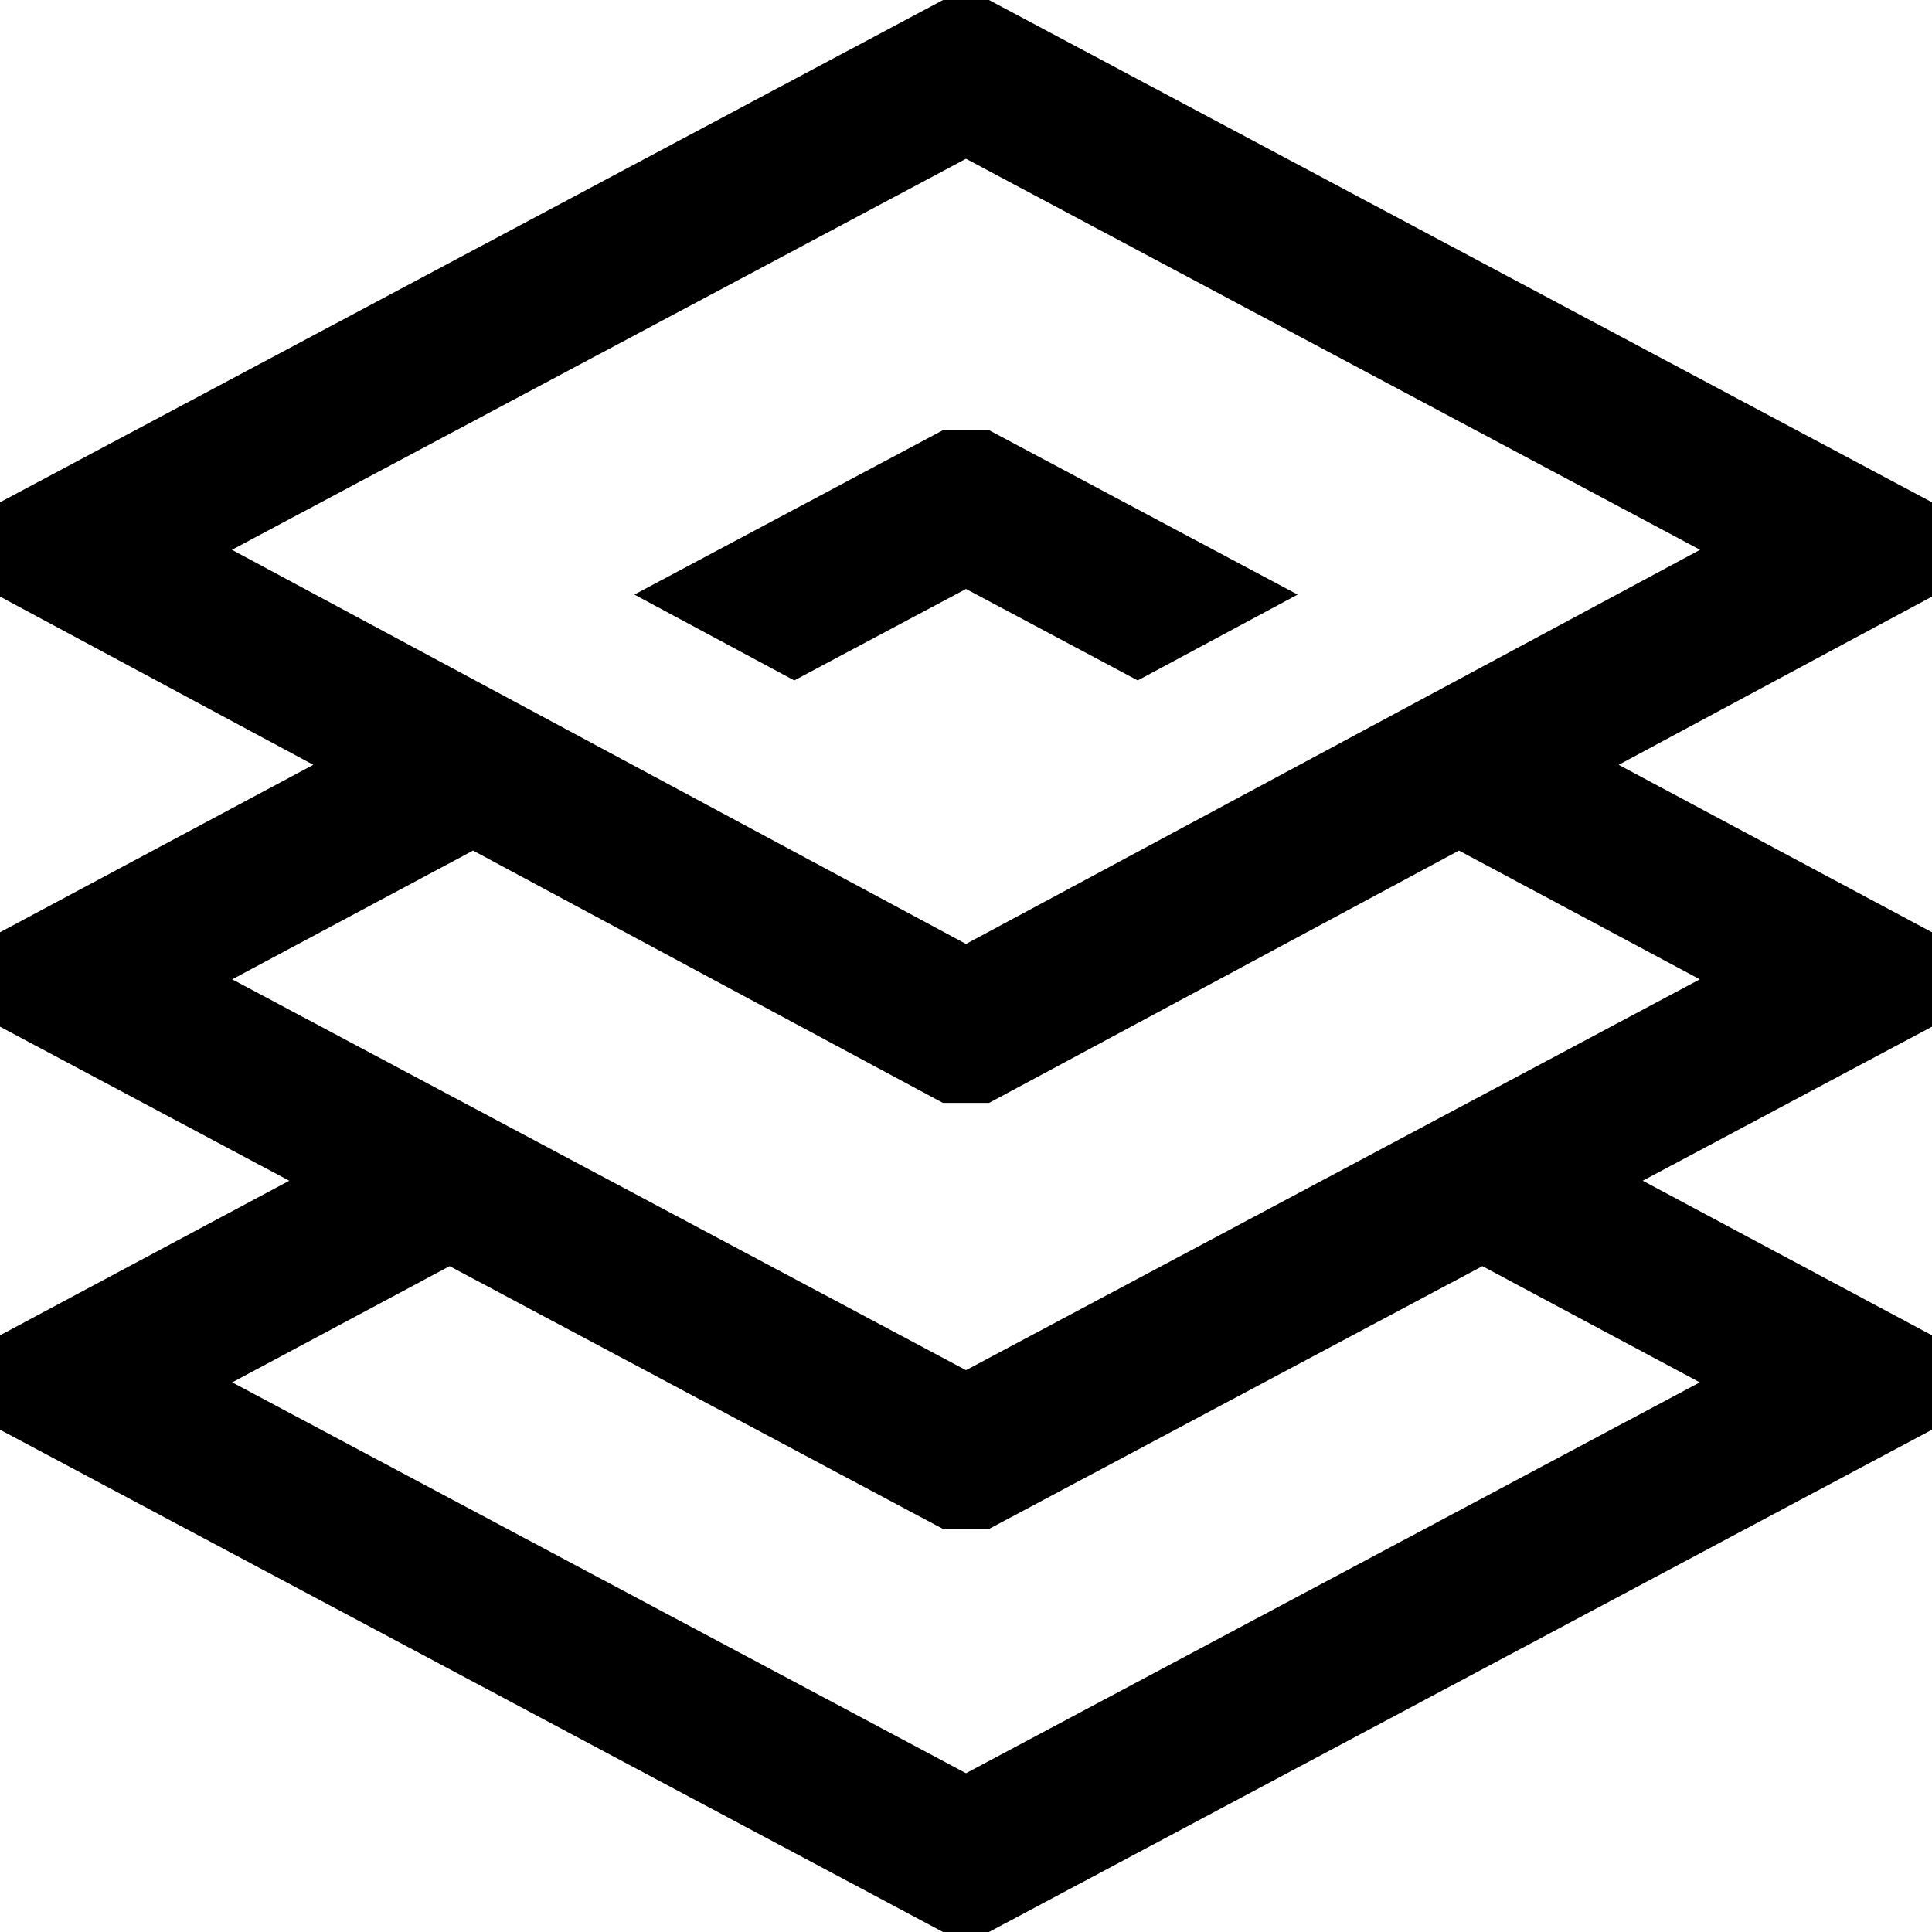
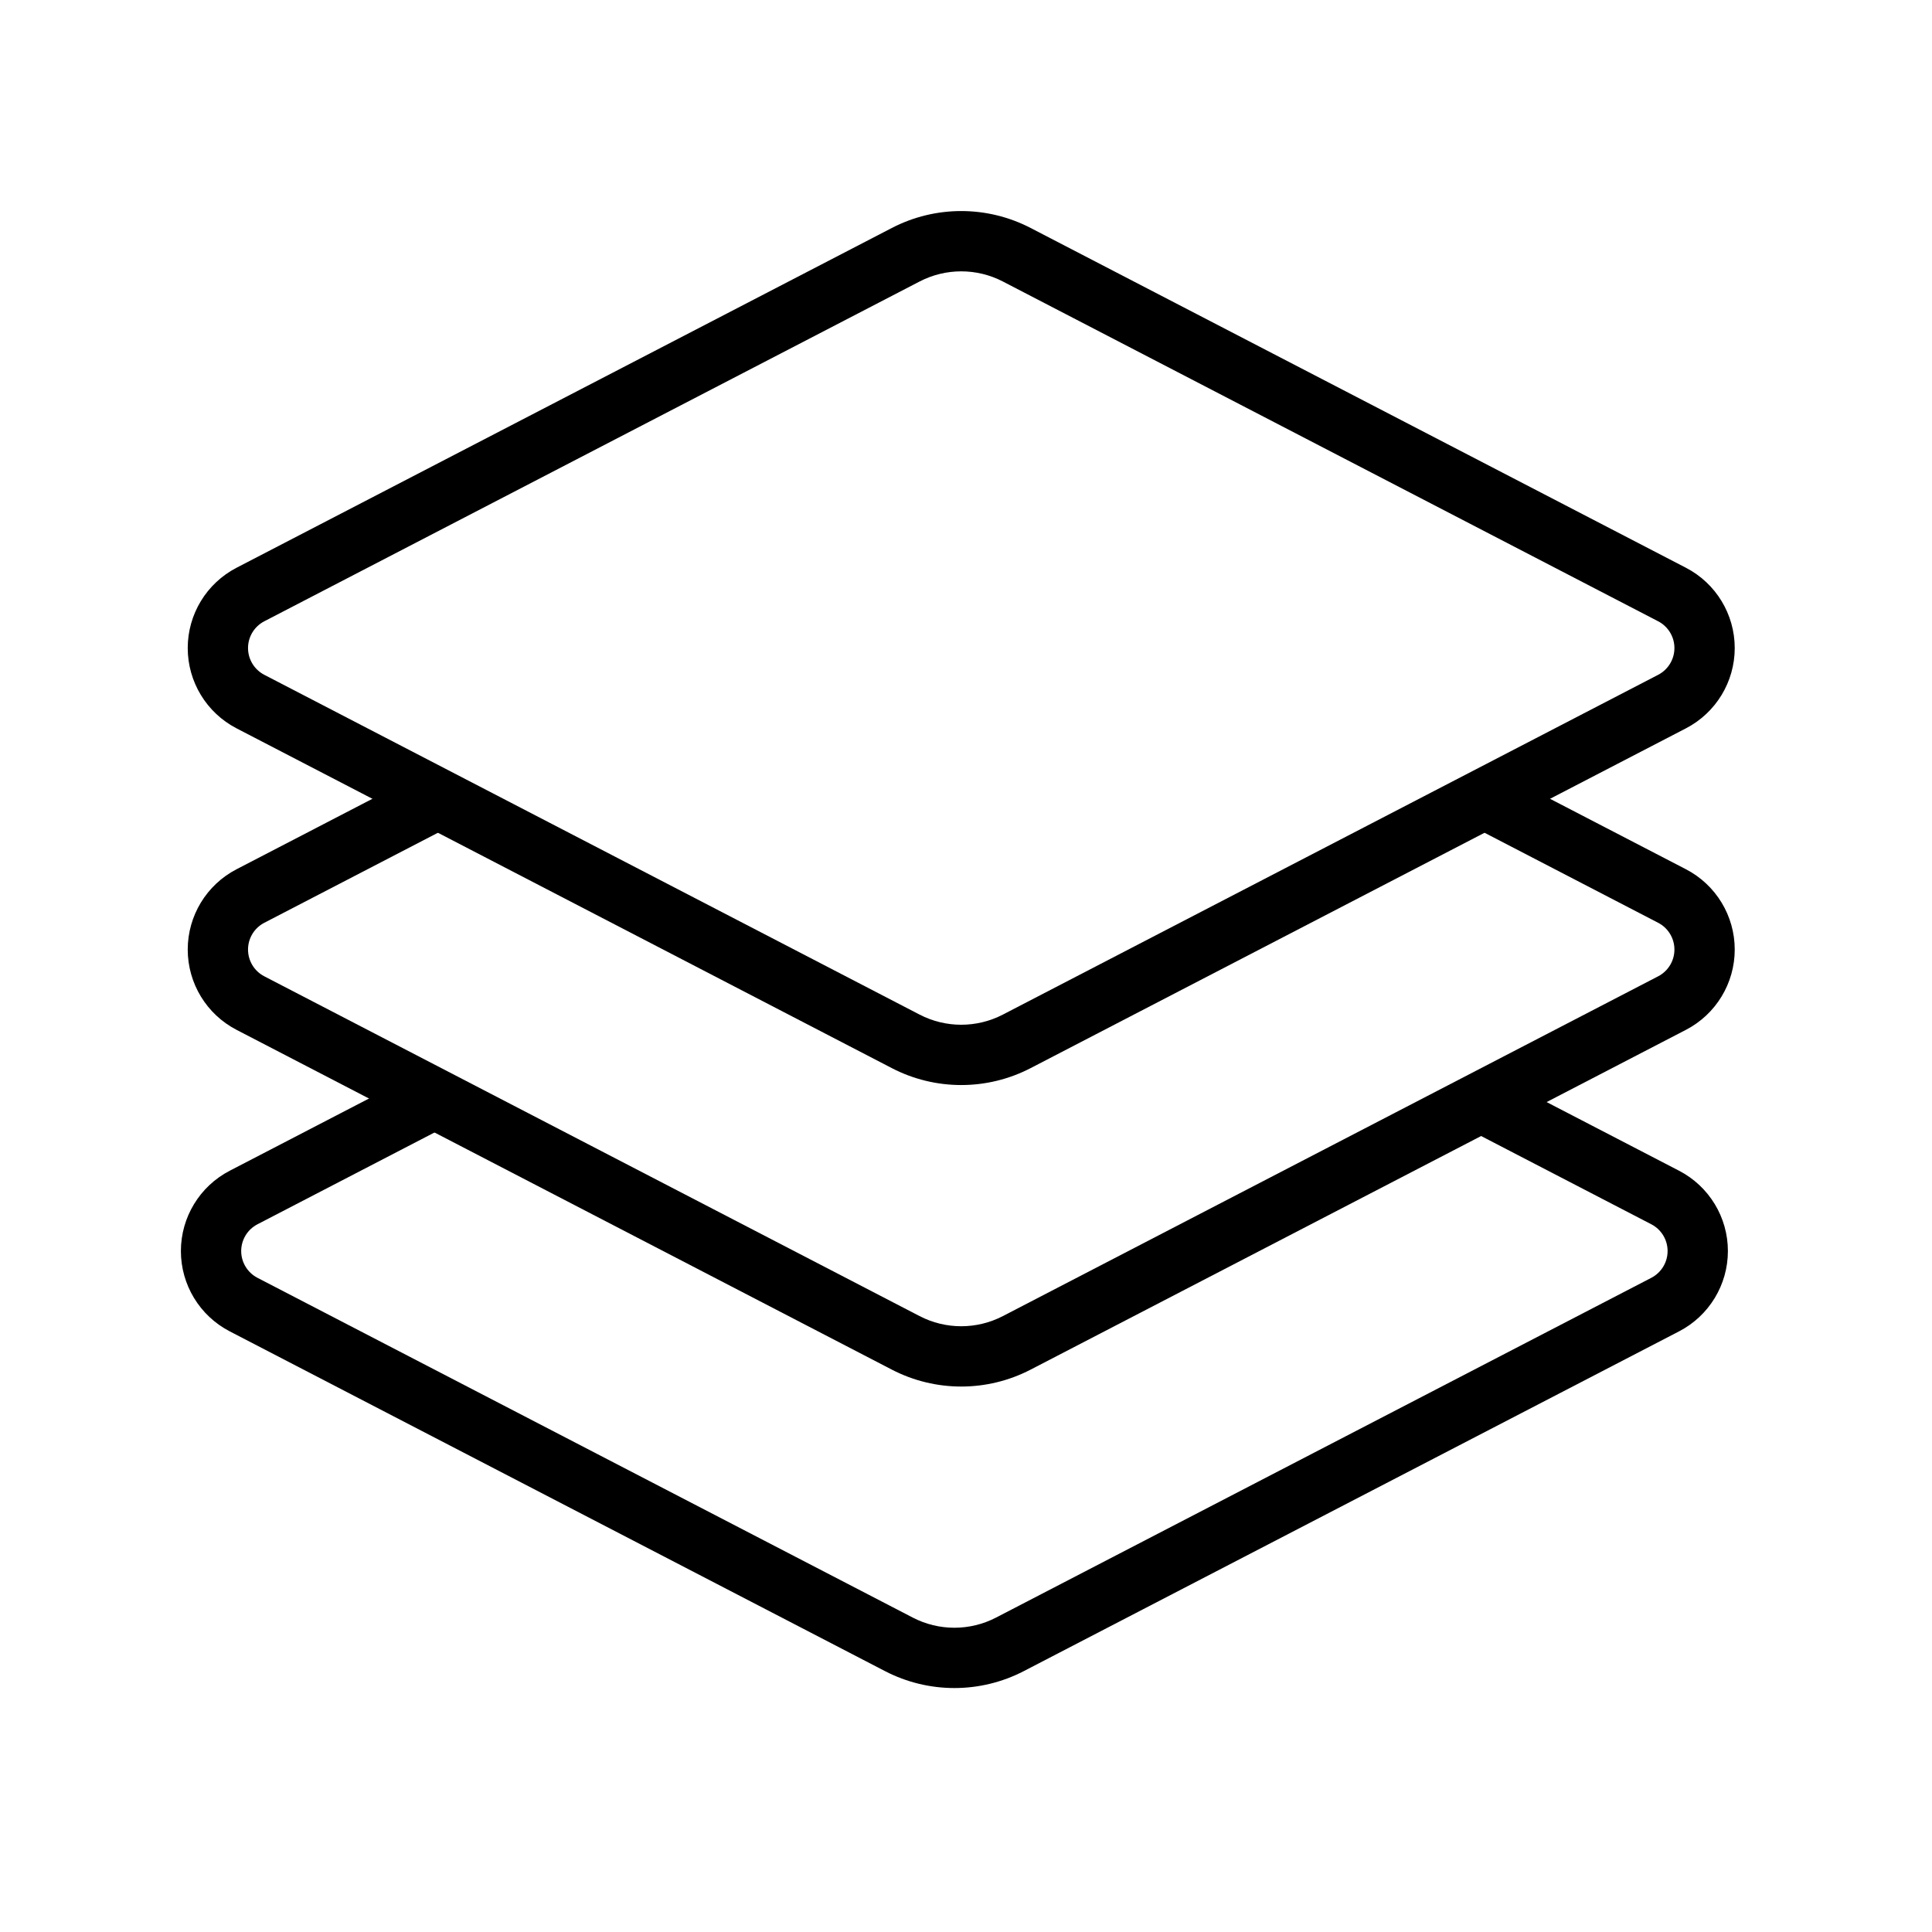
- <svg xmlns="http://www.w3.org/2000/svg" id="Layer_1" enable-background="new 0 0 512 512" height="512" viewBox="0 0 512 512" width="512">
-   <path d="m512 133.113-249.913-133.113h-12.174l-249.913 133.113v24.986l83.032 44.585-83.032 44.38v25.013l76.652 40.828-76.652 40.97v25.012l249.913 133.113h12.174l249.913-133.113v-25.012l-76.653-40.97 76.653-40.828v-25.013l-83.032-44.379 83.032-44.586zm-61.533 233.228-194.467 103.581-194.467-103.581 57.622-30.798 130.758 69.646h12.174l130.758-69.646zm.001-106.81-194.468 103.58-194.468-103.58 63.83-34.116 124.515 66.861h12.246l124.515-66.861zm-194.468-9.37-194.542-104.462 194.542-103.621 194.542 103.621zm-6.087-136.161h12.174l81.798 43.568-42.371 22.752-45.514-24.242-45.514 24.242-42.371-22.752z" />
+ <svg xmlns="http://www.w3.org/2000/svg" clip-rule="evenodd" fill-rule="evenodd" stroke-linejoin="round" stroke-miterlimit="2" viewBox="0 0 356 356">
+   <g id="Exp-2.-O">
+     <g>
+       <path d="m270.896 208.281c12.607 6.537 24.275 12.587 33.385 17.311 1.842.955 2.999 2.857 2.999 4.932s-1.157 3.976-2.999 4.932c-32.09 16.639-95.906 49.729-120.747 62.609-4.811 2.495-10.533 2.495-15.344 0-24.841-12.88-88.657-45.97-120.747-62.609-1.842-.956-2.999-2.857-2.999-4.932s1.157-3.977 2.999-4.932c9.488-4.92 21.749-11.278 34.956-18.126 2.722-1.411 3.786-4.767 2.375-7.489s-4.767-3.786-7.489-2.375c-13.208 6.848-25.469 13.206-34.957 18.126-5.526 2.865-8.995 8.571-8.995 14.796 0 6.224 3.469 11.93 8.995 14.796 32.09 16.639 95.907 49.729 120.747 62.609 8.018 4.158 17.556 4.158 25.574 0 24.84-12.88 88.657-45.97 120.747-62.609 5.526-2.866 8.995-8.572 8.995-14.796 0-6.225-3.469-11.931-8.995-14.796-9.11-4.724-20.778-10.774-33.385-17.311-2.722-1.412-6.078-.348-7.49 2.374-1.411 2.722-.347 6.078 2.375 7.49z" />
+       <path d="m271.825 152.554c12.734 6.603 24.525 12.717 33.715 17.482 1.842.955 2.998 2.857 2.998 4.932s-1.156 3.977-2.998 4.932c-32.09 16.639-95.907 49.729-120.747 62.61-4.811 2.494-10.534 2.494-15.344 0-24.841-12.881-88.657-45.971-120.748-62.61-1.842-.955-2.998-2.857-2.998-4.932s1.156-3.977 2.998-4.932c9.242-4.792 21.114-10.948 33.928-17.592 2.722-1.412 3.786-4.767 2.375-7.489s-4.767-3.787-7.489-2.375c-12.815 6.645-24.687 12.8-33.928 17.592-5.526 2.865-8.995 8.571-8.995 14.796s3.469 11.931 8.995 14.796c32.09 16.639 95.907 49.729 120.747 62.61 8.018 4.157 17.556 4.157 25.573 0 24.841-12.881 88.658-45.971 120.748-62.61 5.526-2.865 8.995-8.571 8.995-14.796s-3.469-11.931-8.995-14.796c-9.19-4.765-20.982-10.879-33.715-17.482-2.722-1.411-6.078-.347-7.489 2.375-1.412 2.722-.348 6.078 2.374 7.489z" />
+       <path d="m164.334 42.007-120.747 62.61c-5.526 2.865-8.995 8.571-8.995 14.795 0 6.225 3.469 11.931 8.995 14.796 32.09 16.64 95.907 49.73 120.747 62.61 8.018 4.157 17.556 4.157 25.573 0 24.841-12.88 88.658-45.97 120.748-62.61 5.526-2.865 8.995-8.571 8.995-14.795 0-6.225-3.469-11.931-8.995-14.796-32.09-16.64-95.907-49.73-120.748-62.61-8.017-4.157-17.555-4.157-25.573 0zm5.115 9.864c4.81-2.495 10.533-2.495 15.344 0 24.84 12.88 88.657 45.97 120.747 62.61 1.842.955 2.998 2.857 2.998 4.932 0 2.074-1.156 3.976-2.998 4.931-32.09 16.64-95.907 49.73-120.747 62.61-4.811 2.495-10.534 2.495-15.344 0-24.841-12.88-88.657-45.97-120.748-62.61-1.842-.955-2.998-2.857-2.998-4.932 0-2.074 1.156-3.976 2.998-4.931z" />
+     </g>
+   </g>
</svg>
